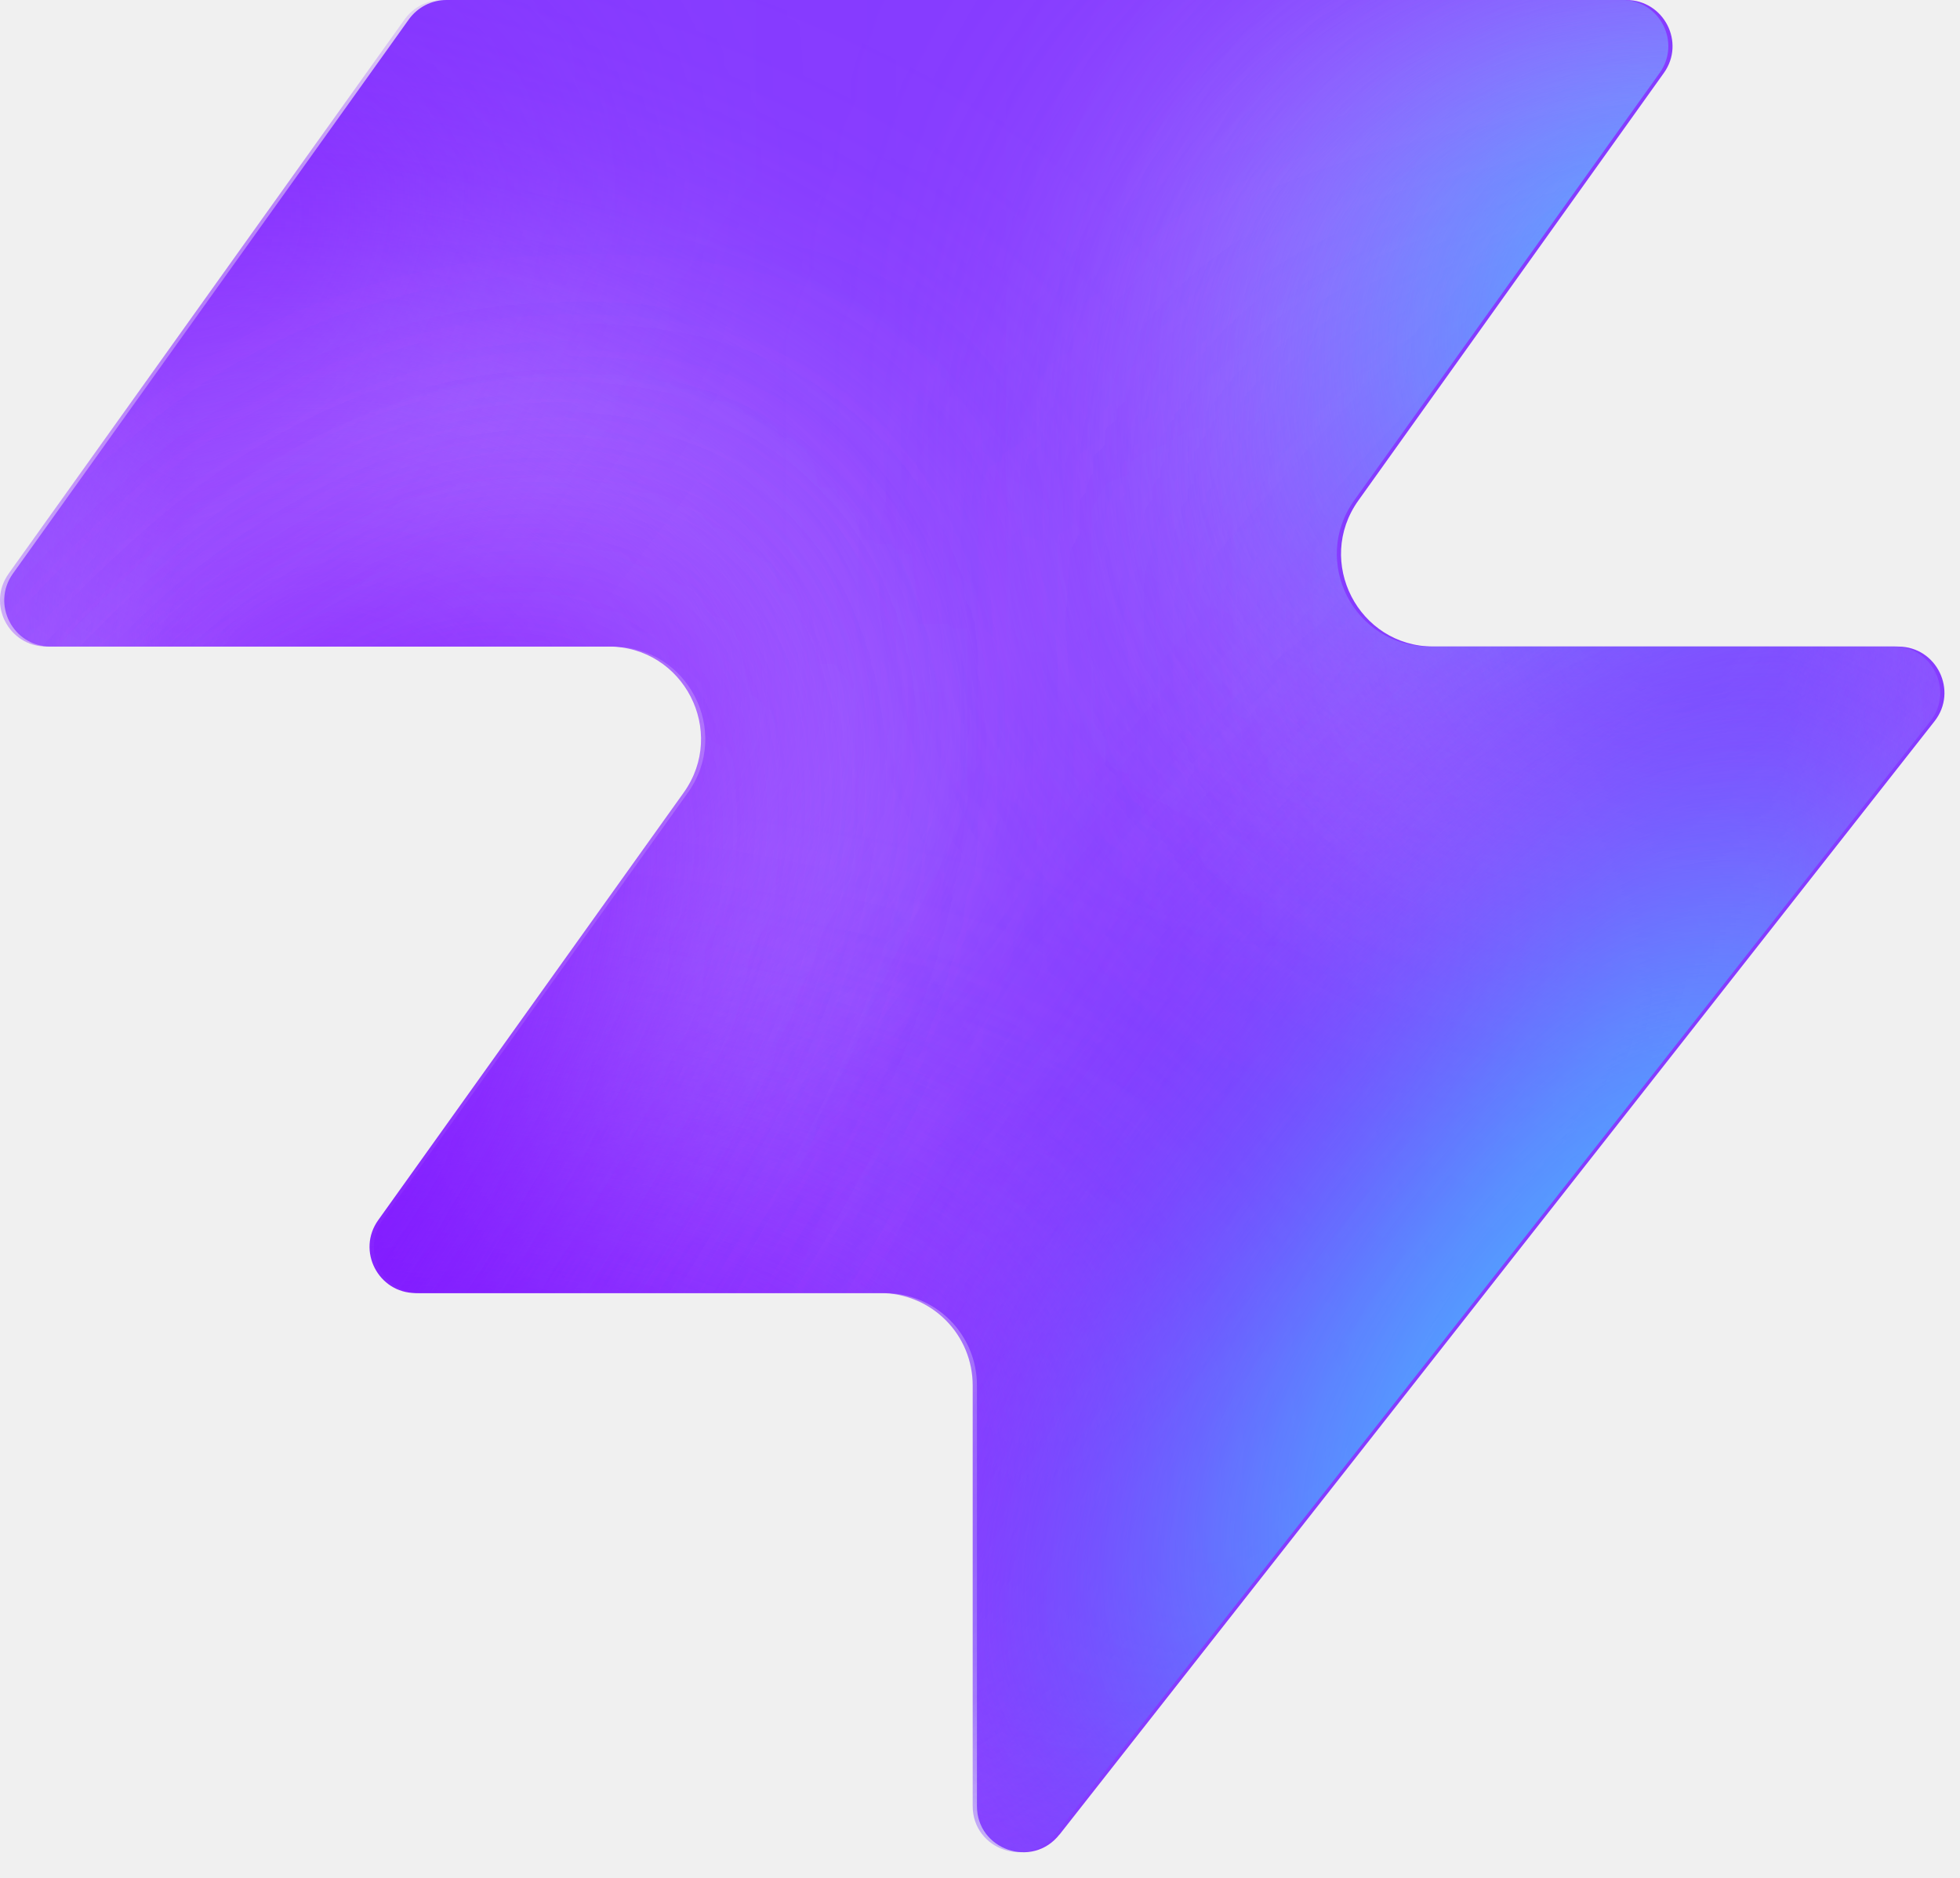
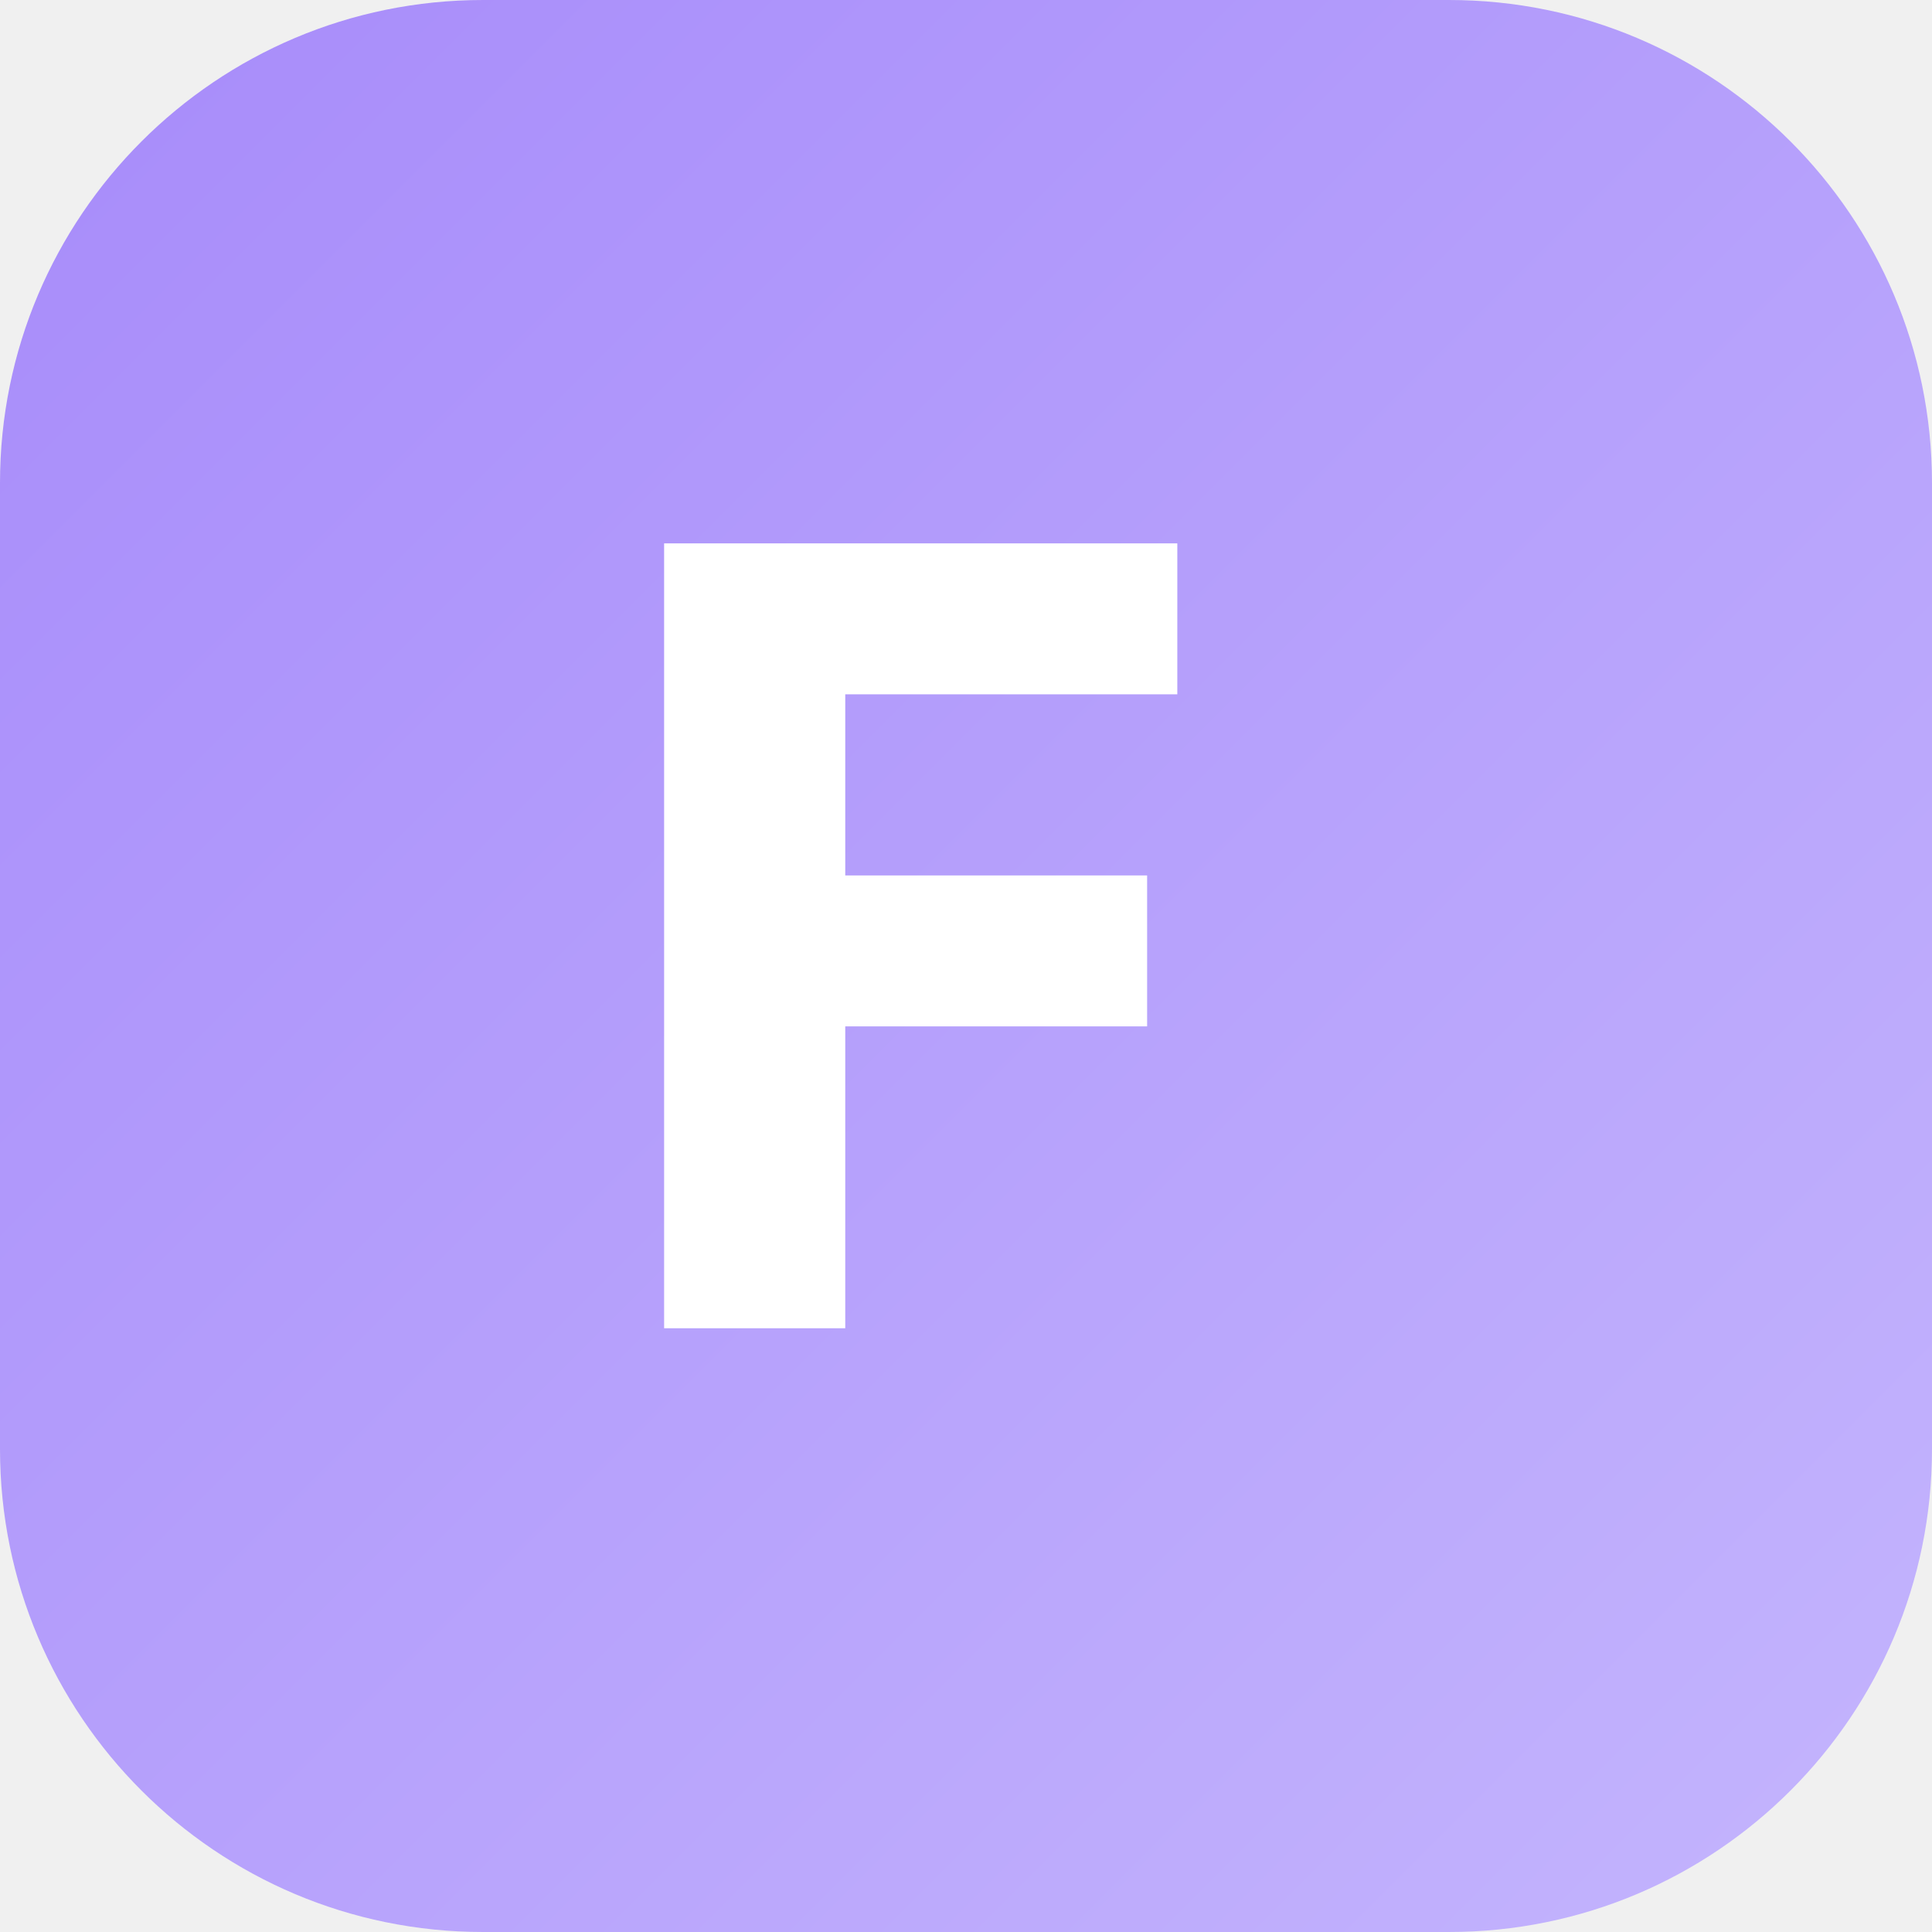
- <svg xmlns="http://www.w3.org/2000/svg" width="48" height="46" fill="none" viewBox="0 0 48 46">
-   <path fill="#863bff" d="M25.946 44.938c-.664.845-2.021.375-2.021-.698V33.937a2.26 2.26 0 0 0-2.262-2.262H10.287c-.92 0-1.456-1.04-.92-1.788l7.48-10.471c1.07-1.497 0-3.578-1.842-3.578H1.237c-.92 0-1.456-1.04-.92-1.788L10.013.474c.214-.297.556-.474.92-.474h28.894c.92 0 1.456 1.04.92 1.788l-7.48 10.471c-1.07 1.498 0 3.579 1.842 3.579h11.377c.943 0 1.473 1.088.89 1.83L25.947 44.94z" style="fill:#863bff;fill:color(display-p3 .525 .23 1);fill-opacity:1" />
-   <mask id="a" width="48" height="46" x="0" y="0" maskUnits="userSpaceOnUse" style="mask-type:alpha">
-     <path fill="#000" d="M25.842 44.938c-.664.844-2.021.375-2.021-.698V33.937a2.26 2.26 0 0 0-2.262-2.262H10.183c-.92 0-1.456-1.04-.92-1.788l7.48-10.471c1.07-1.498 0-3.579-1.842-3.579H1.133c-.92 0-1.456-1.04-.92-1.787L9.91.473c.214-.297.556-.474.92-.474h28.894c.92 0 1.456 1.04.92 1.788l-7.48 10.471c-1.07 1.498 0 3.578 1.842 3.578h11.377c.943 0 1.473 1.088.89 1.832L25.843 44.94z" style="fill:#000;fill-opacity:1" />
-   </mask>
-   <g mask="url(#a)">
-     <g filter="url(#b)">
-       <ellipse cx="5.508" cy="14.704" fill="#ede6ff" rx="5.508" ry="14.704" style="fill:#ede6ff;fill:color(display-p3 .927 .903 1);fill-opacity:1" transform="matrix(.00324 1 1 -.00324 -4.47 31.516)" />
-     </g>
-     <g filter="url(#c)">
-       <ellipse cx="10.399" cy="29.851" fill="#ede6ff" rx="10.399" ry="29.851" style="fill:#ede6ff;fill:color(display-p3 .927 .903 1);fill-opacity:1" transform="matrix(.00324 1 1 -.00324 -39.328 7.883)" />
-     </g>
-     <g filter="url(#d)">
-       <ellipse cx="5.508" cy="30.487" fill="#7e14ff" rx="5.508" ry="30.487" style="fill:#7e14ff;fill:color(display-p3 .492 .077 1);fill-opacity:1" transform="rotate(89.814 -25.913 -14.639)scale(1 -1)" />
-     </g>
-     <g filter="url(#e)">
-       <ellipse cx="5.508" cy="30.599" fill="#7e14ff" rx="5.508" ry="30.599" style="fill:#7e14ff;fill:color(display-p3 .492 .077 1);fill-opacity:1" transform="rotate(89.814 -32.644 -3.334)scale(1 -1)" />
-     </g>
-     <g filter="url(#f)">
-       <ellipse cx="5.508" cy="30.599" fill="#7e14ff" rx="5.508" ry="30.599" style="fill:#7e14ff;fill:color(display-p3 .492 .077 1);fill-opacity:1" transform="matrix(.00324 1 1 -.00324 -34.34 30.47)" />
-     </g>
-     <g filter="url(#g)">
-       <ellipse cx="14.072" cy="22.078" fill="#ede6ff" rx="14.072" ry="22.078" style="fill:#ede6ff;fill:color(display-p3 .927 .903 1);fill-opacity:1" transform="rotate(93.35 24.506 48.493)scale(-1 1)" />
-     </g>
-     <g filter="url(#h)">
-       <ellipse cx="3.47" cy="21.501" fill="#7e14ff" rx="3.47" ry="21.501" style="fill:#7e14ff;fill:color(display-p3 .492 .077 1);fill-opacity:1" transform="rotate(89.009 28.708 47.59)scale(-1 1)" />
-     </g>
-     <g filter="url(#i)">
-       <ellipse cx="3.47" cy="21.501" fill="#7e14ff" rx="3.47" ry="21.501" style="fill:#7e14ff;fill:color(display-p3 .492 .077 1);fill-opacity:1" transform="rotate(89.009 28.708 47.59)scale(-1 1)" />
-     </g>
-     <g filter="url(#j)">
-       <ellipse cx=".387" cy="8.972" fill="#7e14ff" rx="4.407" ry="29.108" style="fill:#7e14ff;fill:color(display-p3 .492 .077 1);fill-opacity:1" transform="rotate(39.51 .387 8.972)" />
-     </g>
-     <g filter="url(#k)">
-       <ellipse cx="47.523" cy="-6.092" fill="#7e14ff" rx="4.407" ry="29.108" style="fill:#7e14ff;fill:color(display-p3 .492 .077 1);fill-opacity:1" transform="rotate(37.892 47.523 -6.092)" />
-     </g>
-     <g filter="url(#l)">
-       <ellipse cx="41.412" cy="6.333" fill="#47bfff" rx="5.971" ry="9.665" style="fill:#47bfff;fill:color(display-p3 .28 .748 1);fill-opacity:1" transform="rotate(37.892 41.412 6.333)" />
-     </g>
-     <g filter="url(#m)">
-       <ellipse cx="-1.879" cy="38.332" fill="#7e14ff" rx="4.407" ry="29.108" style="fill:#7e14ff;fill:color(display-p3 .492 .077 1);fill-opacity:1" transform="rotate(37.892 -1.88 38.332)" />
-     </g>
-     <g filter="url(#n)">
-       <ellipse cx="-1.879" cy="38.332" fill="#7e14ff" rx="4.407" ry="29.108" style="fill:#7e14ff;fill:color(display-p3 .492 .077 1);fill-opacity:1" transform="rotate(37.892 -1.88 38.332)" />
-     </g>
-     <g filter="url(#o)">
-       <ellipse cx="35.651" cy="29.907" fill="#7e14ff" rx="4.407" ry="29.108" style="fill:#7e14ff;fill:color(display-p3 .492 .077 1);fill-opacity:1" transform="rotate(37.892 35.651 29.907)" />
-     </g>
-     <g filter="url(#p)">
-       <ellipse cx="38.418" cy="32.4" fill="#47bfff" rx="5.971" ry="15.297" style="fill:#47bfff;fill:color(display-p3 .28 .748 1);fill-opacity:1" transform="rotate(37.892 38.418 32.4)" />
-     </g>
-   </g>
+ <svg xmlns="http://www.w3.org/2000/svg" width="32" height="32" viewBox="0 0 32 32">
  <defs>
-     <filter id="b" width="60.045" height="41.654" x="-19.77" y="16.149" color-interpolation-filters="sRGB" filterUnits="userSpaceOnUse">
-       <feFlood flood-opacity="0" result="BackgroundImageFix" />
-       <feBlend in="SourceGraphic" in2="BackgroundImageFix" result="shape" />
-       <feGaussianBlur result="effect1_foregroundBlur_2002_17158" stdDeviation="7.659" />
-     </filter>
-     <filter id="c" width="90.34" height="51.437" x="-54.613" y="-7.533" color-interpolation-filters="sRGB" filterUnits="userSpaceOnUse">
-       <feFlood flood-opacity="0" result="BackgroundImageFix" />
-       <feBlend in="SourceGraphic" in2="BackgroundImageFix" result="shape" />
-       <feGaussianBlur result="effect1_foregroundBlur_2002_17158" stdDeviation="7.659" />
-     </filter>
-     <filter id="d" width="79.355" height="29.4" x="-49.64" y="2.03" color-interpolation-filters="sRGB" filterUnits="userSpaceOnUse">
-       <feFlood flood-opacity="0" result="BackgroundImageFix" />
-       <feBlend in="SourceGraphic" in2="BackgroundImageFix" result="shape" />
-       <feGaussianBlur result="effect1_foregroundBlur_2002_17158" stdDeviation="4.596" />
-     </filter>
-     <filter id="e" width="79.579" height="29.4" x="-45.045" y="20.029" color-interpolation-filters="sRGB" filterUnits="userSpaceOnUse">
-       <feFlood flood-opacity="0" result="BackgroundImageFix" />
-       <feBlend in="SourceGraphic" in2="BackgroundImageFix" result="shape" />
-       <feGaussianBlur result="effect1_foregroundBlur_2002_17158" stdDeviation="4.596" />
-     </filter>
-     <filter id="f" width="79.579" height="29.4" x="-43.513" y="21.178" color-interpolation-filters="sRGB" filterUnits="userSpaceOnUse">
-       <feFlood flood-opacity="0" result="BackgroundImageFix" />
-       <feBlend in="SourceGraphic" in2="BackgroundImageFix" result="shape" />
-       <feGaussianBlur result="effect1_foregroundBlur_2002_17158" stdDeviation="4.596" />
-     </filter>
-     <filter id="g" width="74.749" height="58.852" x="15.756" y="-17.901" color-interpolation-filters="sRGB" filterUnits="userSpaceOnUse">
-       <feFlood flood-opacity="0" result="BackgroundImageFix" />
-       <feBlend in="SourceGraphic" in2="BackgroundImageFix" result="shape" />
-       <feGaussianBlur result="effect1_foregroundBlur_2002_17158" stdDeviation="7.659" />
-     </filter>
-     <filter id="h" width="61.377" height="25.362" x="23.548" y="2.284" color-interpolation-filters="sRGB" filterUnits="userSpaceOnUse">
-       <feFlood flood-opacity="0" result="BackgroundImageFix" />
-       <feBlend in="SourceGraphic" in2="BackgroundImageFix" result="shape" />
-       <feGaussianBlur result="effect1_foregroundBlur_2002_17158" stdDeviation="4.596" />
-     </filter>
-     <filter id="i" width="61.377" height="25.362" x="23.548" y="2.284" color-interpolation-filters="sRGB" filterUnits="userSpaceOnUse">
-       <feFlood flood-opacity="0" result="BackgroundImageFix" />
-       <feBlend in="SourceGraphic" in2="BackgroundImageFix" result="shape" />
-       <feGaussianBlur result="effect1_foregroundBlur_2002_17158" stdDeviation="4.596" />
-     </filter>
-     <filter id="j" width="56.045" height="63.649" x="-27.636" y="-22.853" color-interpolation-filters="sRGB" filterUnits="userSpaceOnUse">
-       <feFlood flood-opacity="0" result="BackgroundImageFix" />
-       <feBlend in="SourceGraphic" in2="BackgroundImageFix" result="shape" />
-       <feGaussianBlur result="effect1_foregroundBlur_2002_17158" stdDeviation="4.596" />
-     </filter>
-     <filter id="k" width="54.814" height="64.646" x="20.116" y="-38.415" color-interpolation-filters="sRGB" filterUnits="userSpaceOnUse">
-       <feFlood flood-opacity="0" result="BackgroundImageFix" />
-       <feBlend in="SourceGraphic" in2="BackgroundImageFix" result="shape" />
-       <feGaussianBlur result="effect1_foregroundBlur_2002_17158" stdDeviation="4.596" />
-     </filter>
-     <filter id="l" width="33.541" height="35.313" x="24.641" y="-11.323" color-interpolation-filters="sRGB" filterUnits="userSpaceOnUse">
-       <feFlood flood-opacity="0" result="BackgroundImageFix" />
-       <feBlend in="SourceGraphic" in2="BackgroundImageFix" result="shape" />
-       <feGaussianBlur result="effect1_foregroundBlur_2002_17158" stdDeviation="4.596" />
-     </filter>
-     <filter id="m" width="54.814" height="64.646" x="-29.286" y="6.009" color-interpolation-filters="sRGB" filterUnits="userSpaceOnUse">
-       <feFlood flood-opacity="0" result="BackgroundImageFix" />
-       <feBlend in="SourceGraphic" in2="BackgroundImageFix" result="shape" />
-       <feGaussianBlur result="effect1_foregroundBlur_2002_17158" stdDeviation="4.596" />
-     </filter>
-     <filter id="n" width="54.814" height="64.646" x="-29.286" y="6.009" color-interpolation-filters="sRGB" filterUnits="userSpaceOnUse">
-       <feFlood flood-opacity="0" result="BackgroundImageFix" />
-       <feBlend in="SourceGraphic" in2="BackgroundImageFix" result="shape" />
-       <feGaussianBlur result="effect1_foregroundBlur_2002_17158" stdDeviation="4.596" />
-     </filter>
-     <filter id="o" width="54.814" height="64.646" x="8.244" y="-2.416" color-interpolation-filters="sRGB" filterUnits="userSpaceOnUse">
-       <feFlood flood-opacity="0" result="BackgroundImageFix" />
-       <feBlend in="SourceGraphic" in2="BackgroundImageFix" result="shape" />
-       <feGaussianBlur result="effect1_foregroundBlur_2002_17158" stdDeviation="4.596" />
-     </filter>
-     <filter id="p" width="39.409" height="43.623" x="18.713" y="10.588" color-interpolation-filters="sRGB" filterUnits="userSpaceOnUse">
-       <feFlood flood-opacity="0" result="BackgroundImageFix" />
-       <feBlend in="SourceGraphic" in2="BackgroundImageFix" result="shape" />
-       <feGaussianBlur result="effect1_foregroundBlur_2002_17158" stdDeviation="4.596" />
-     </filter>
+     <linearGradient id="bg" x1="0" y1="0" x2="1" y2="1">
+       <stop offset="0%" stop-color="#A78BFA" />
+       <stop offset="100%" stop-color="#C4B5FD" />
+     </linearGradient>
  </defs>
+   <rect width="32" height="32" rx="8" fill="url(#bg)" />
+   <path d="M11 22V9h8.5v2.5H14v3h5v2.5h-5v5H11z" fill="#fff" />
</svg>
